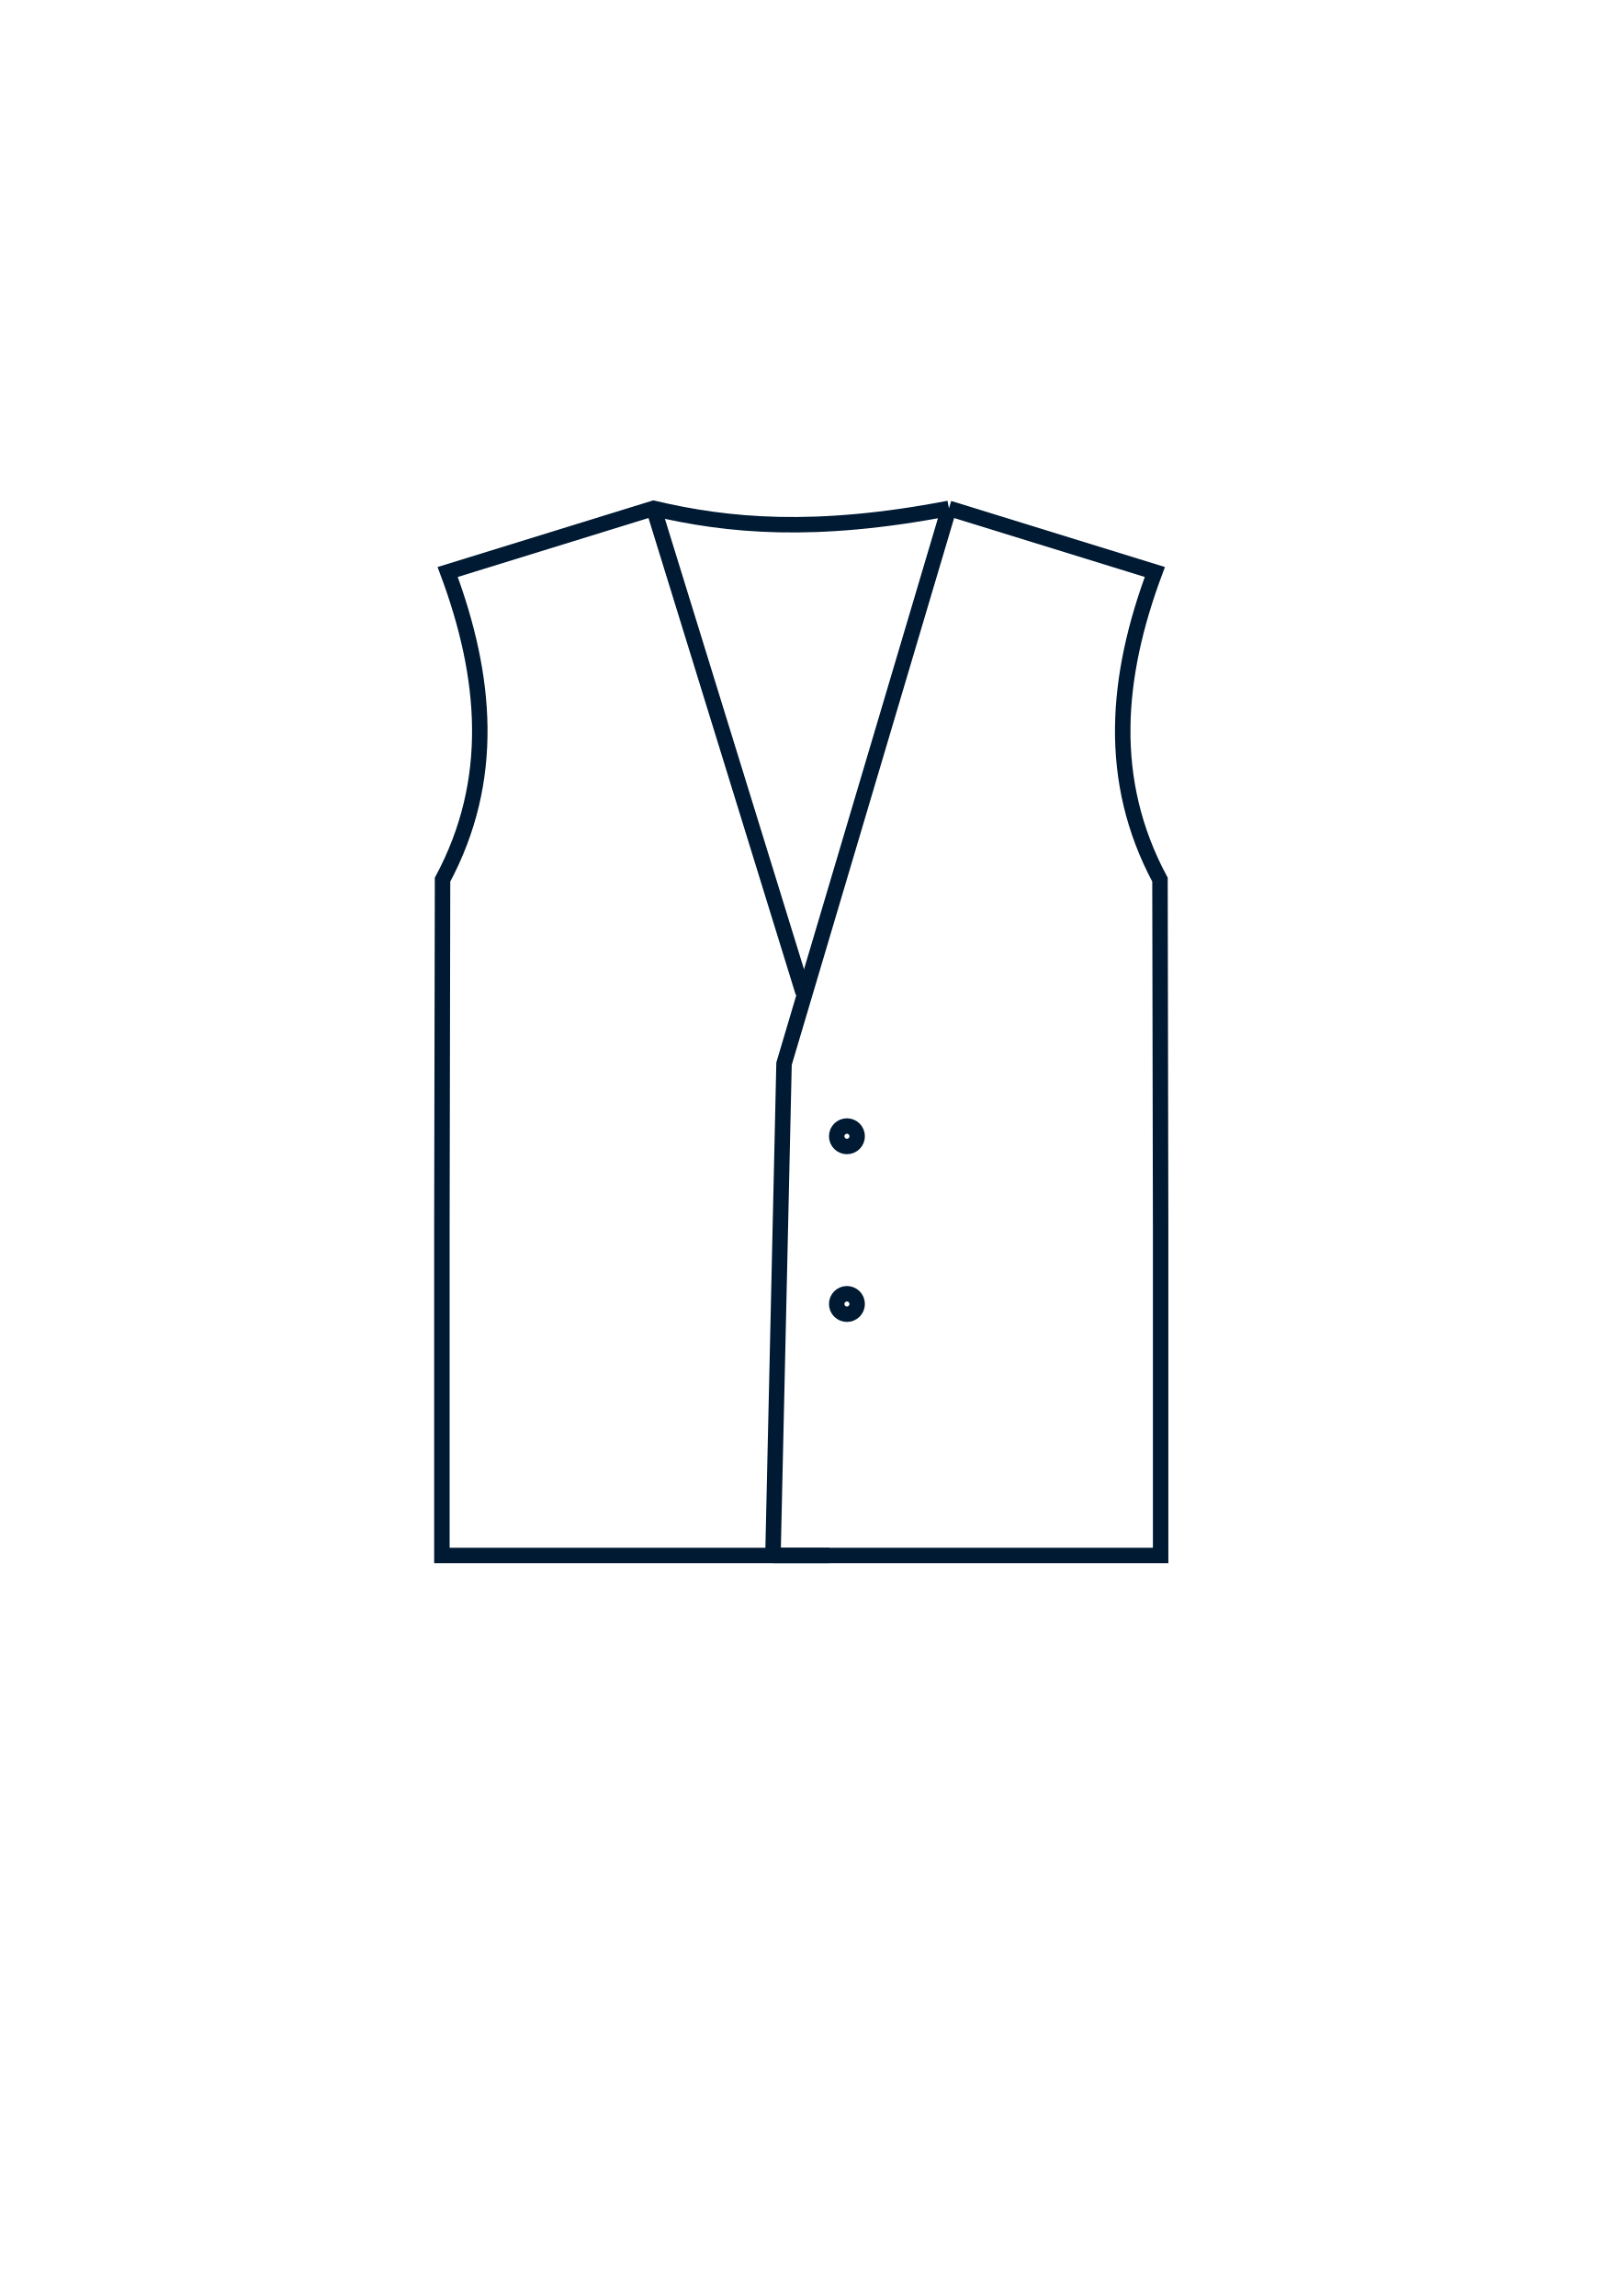
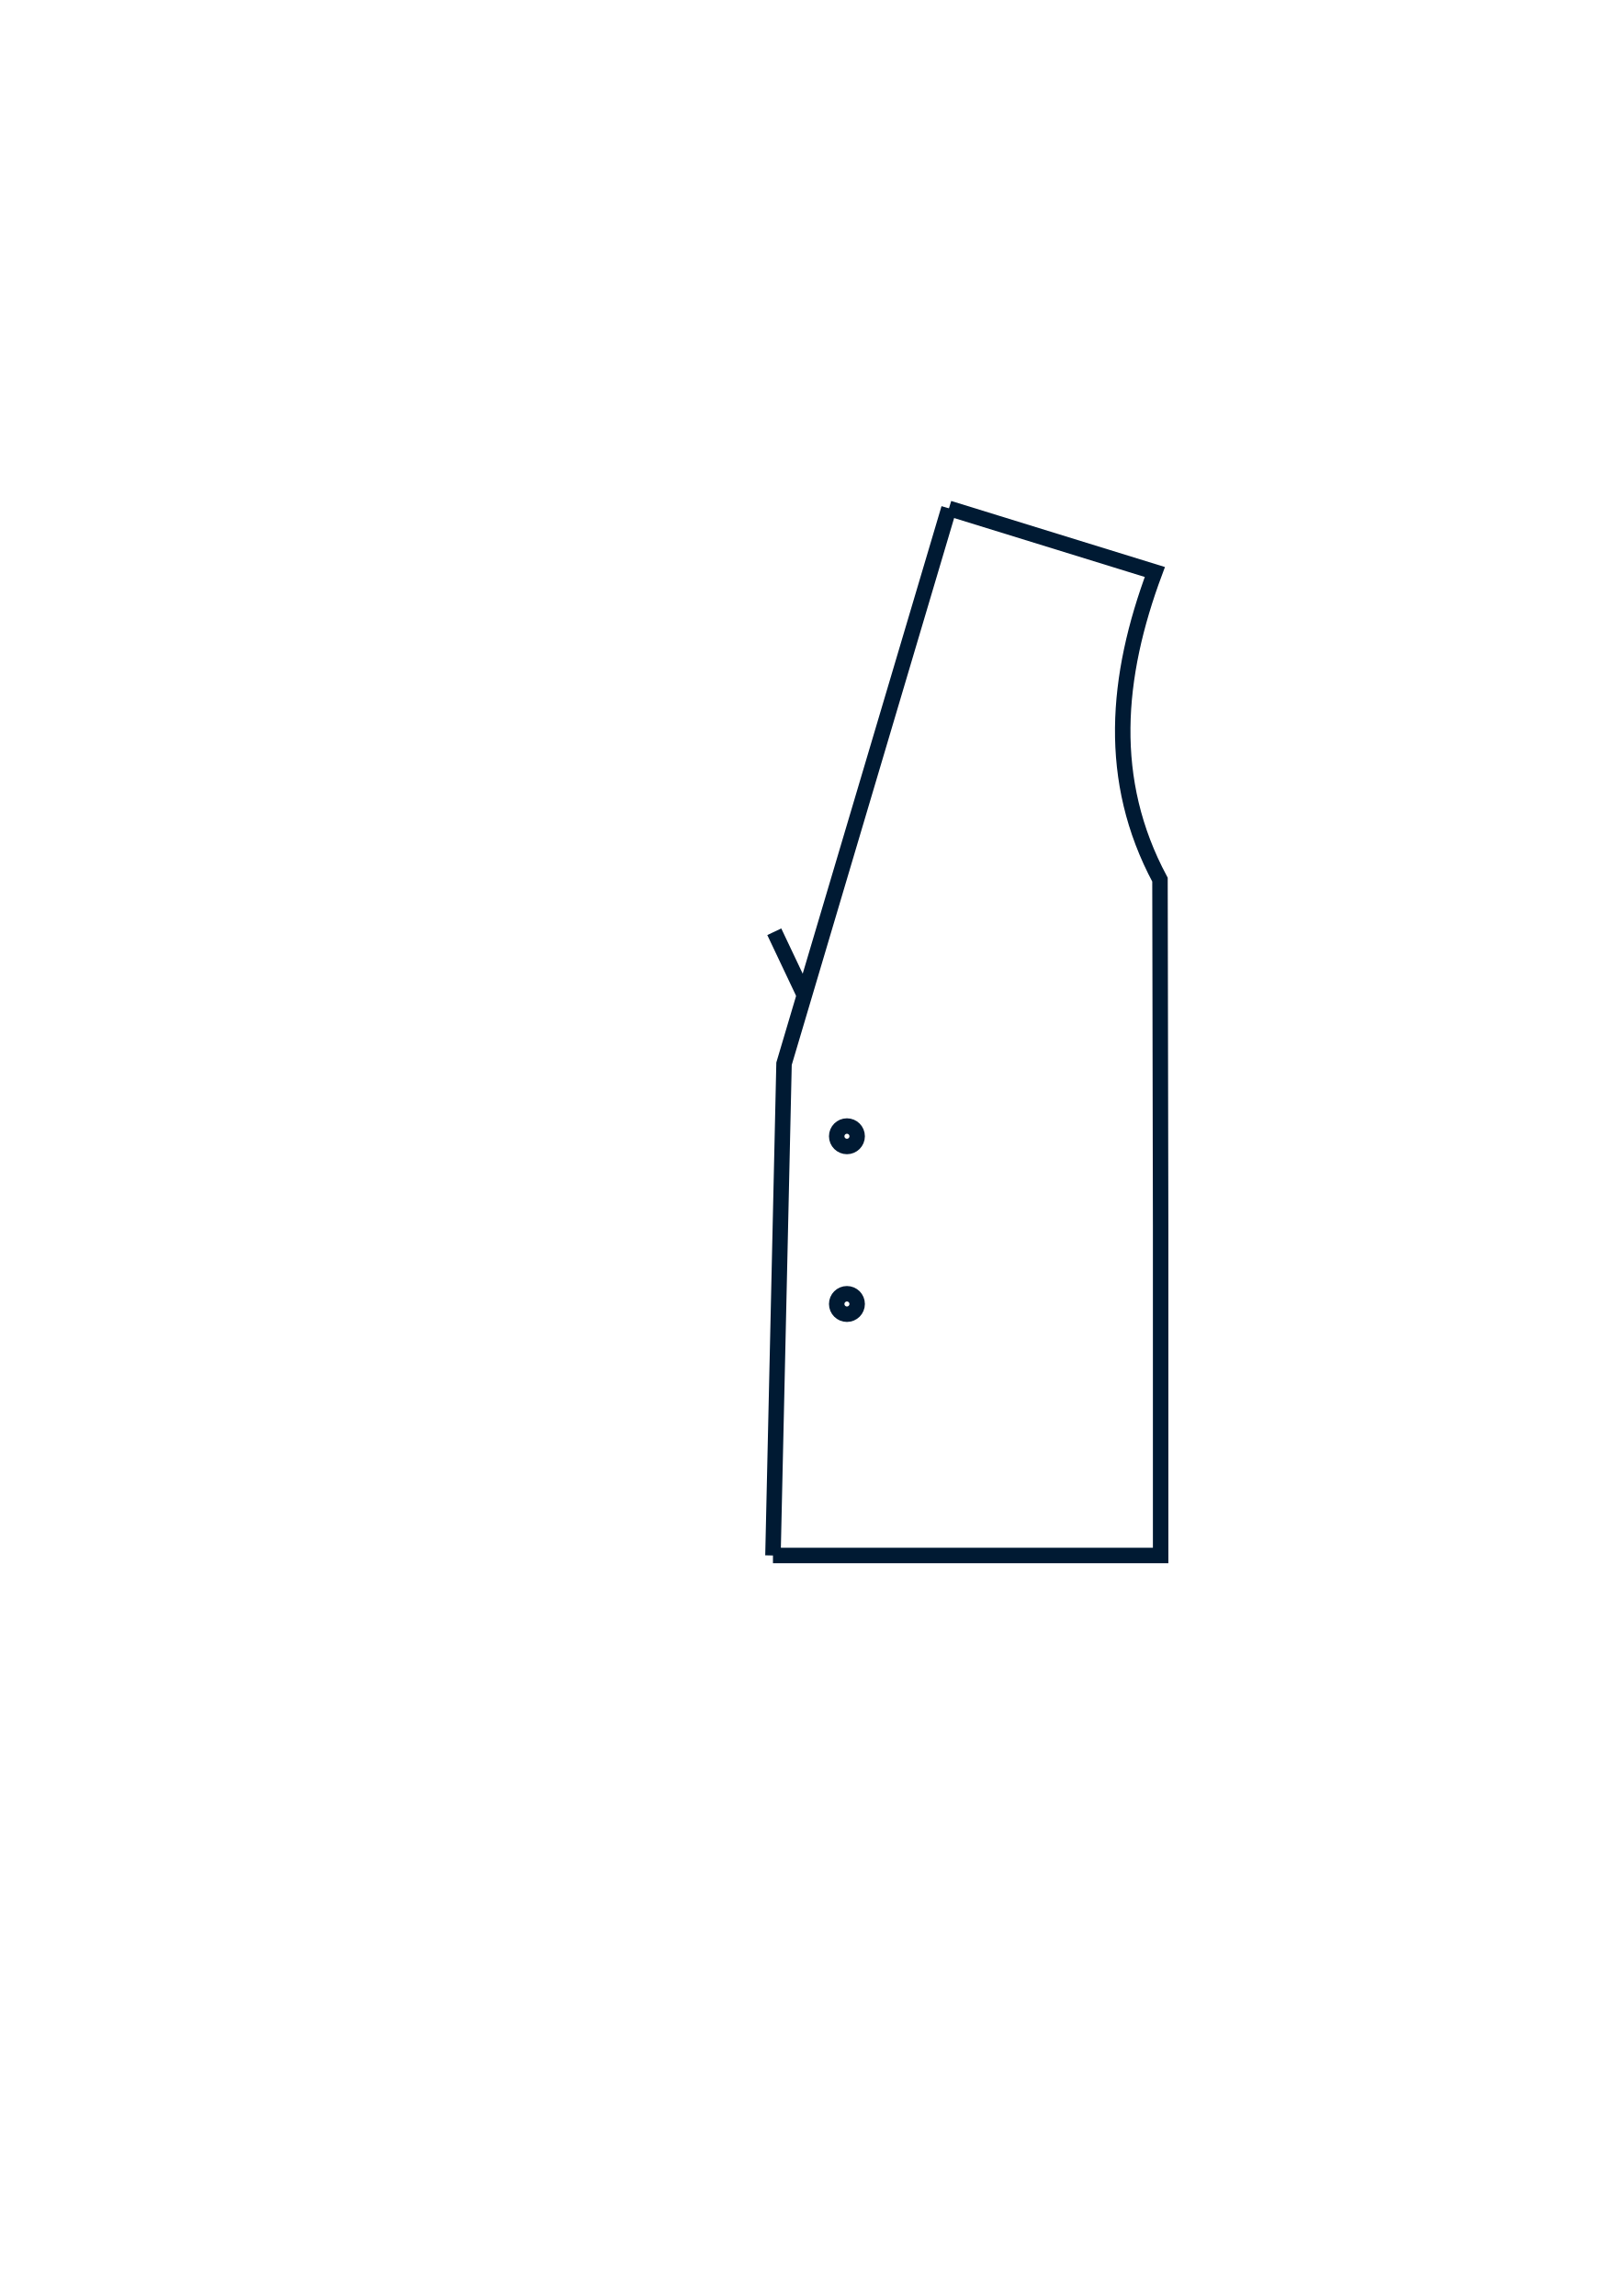
<svg xmlns="http://www.w3.org/2000/svg" width="210mm" height="297mm" viewBox="0 0 210 297" version="1.1" id="svg8">
  <defs id="defs2" />
  <g id="layer1">
    <path style="fill:none;stroke:#001a33;stroke-width:2;stroke-linecap:butt;stroke-linejoin:miter;stroke-miterlimit:4;stroke-dasharray:none;stroke-opacity:1" d="m 122.73,65.758 26.631,8.232 c -5.063,13.577 -6.233,26.924 0.664,39.798 l 0.084,44.766 V 201.211 H 99.97" id="path7434" />
    <path style="fill:none;fill-opacity:1;stroke:#001a33;stroke-width:2;stroke-miterlimit:4;stroke-dasharray:none;stroke-opacity:1" d="M 122.73,65.758 101.402,137.6 99.97,201.211" id="path7446" />
    <circle style="fill:none;fill-opacity:1;stroke:#001a33;stroke-width:2;stroke-miterlimit:4;stroke-dasharray:none;stroke-opacity:1" id="path7456-7" cx="109.537" cy="146.981" r="1.323" />
    <circle style="fill:none;fill-opacity:1;stroke:#001a33;stroke-width:2;stroke-miterlimit:4;stroke-dasharray:none;stroke-opacity:1" id="path7456-8" cx="109.537" cy="168.677" r="1.323" />
-     <path id="path7493" d="m 84.531,65.758 19.344,62.648 v 0" style="fill:none;fill-opacity:1;stroke:#001a33;stroke-width:2;stroke-miterlimit:4;stroke-dasharray:none;stroke-opacity:1" />
-     <path id="path7505" d="M 107.292,201.211 H 57.152 v -42.656 l 0.084,-44.766 c 6.897,-12.873 5.727,-26.221 0.664,-39.798 l 26.631,-8.232 c 9.61,2.271 20.887,3.33 38.199,0" style="fill:none;stroke:#001a33;stroke-width:2;stroke-linecap:butt;stroke-linejoin:miter;stroke-miterlimit:4;stroke-dasharray:none;stroke-opacity:1" />
+     <path id="path7493" d="m 100.141,120.527 3.733,7.879 v 0" style="fill:none;fill-opacity:1;stroke:#001a33;stroke-width:2;stroke-miterlimit:4;stroke-dasharray:none;stroke-opacity:1" />
  </g>
</svg>
